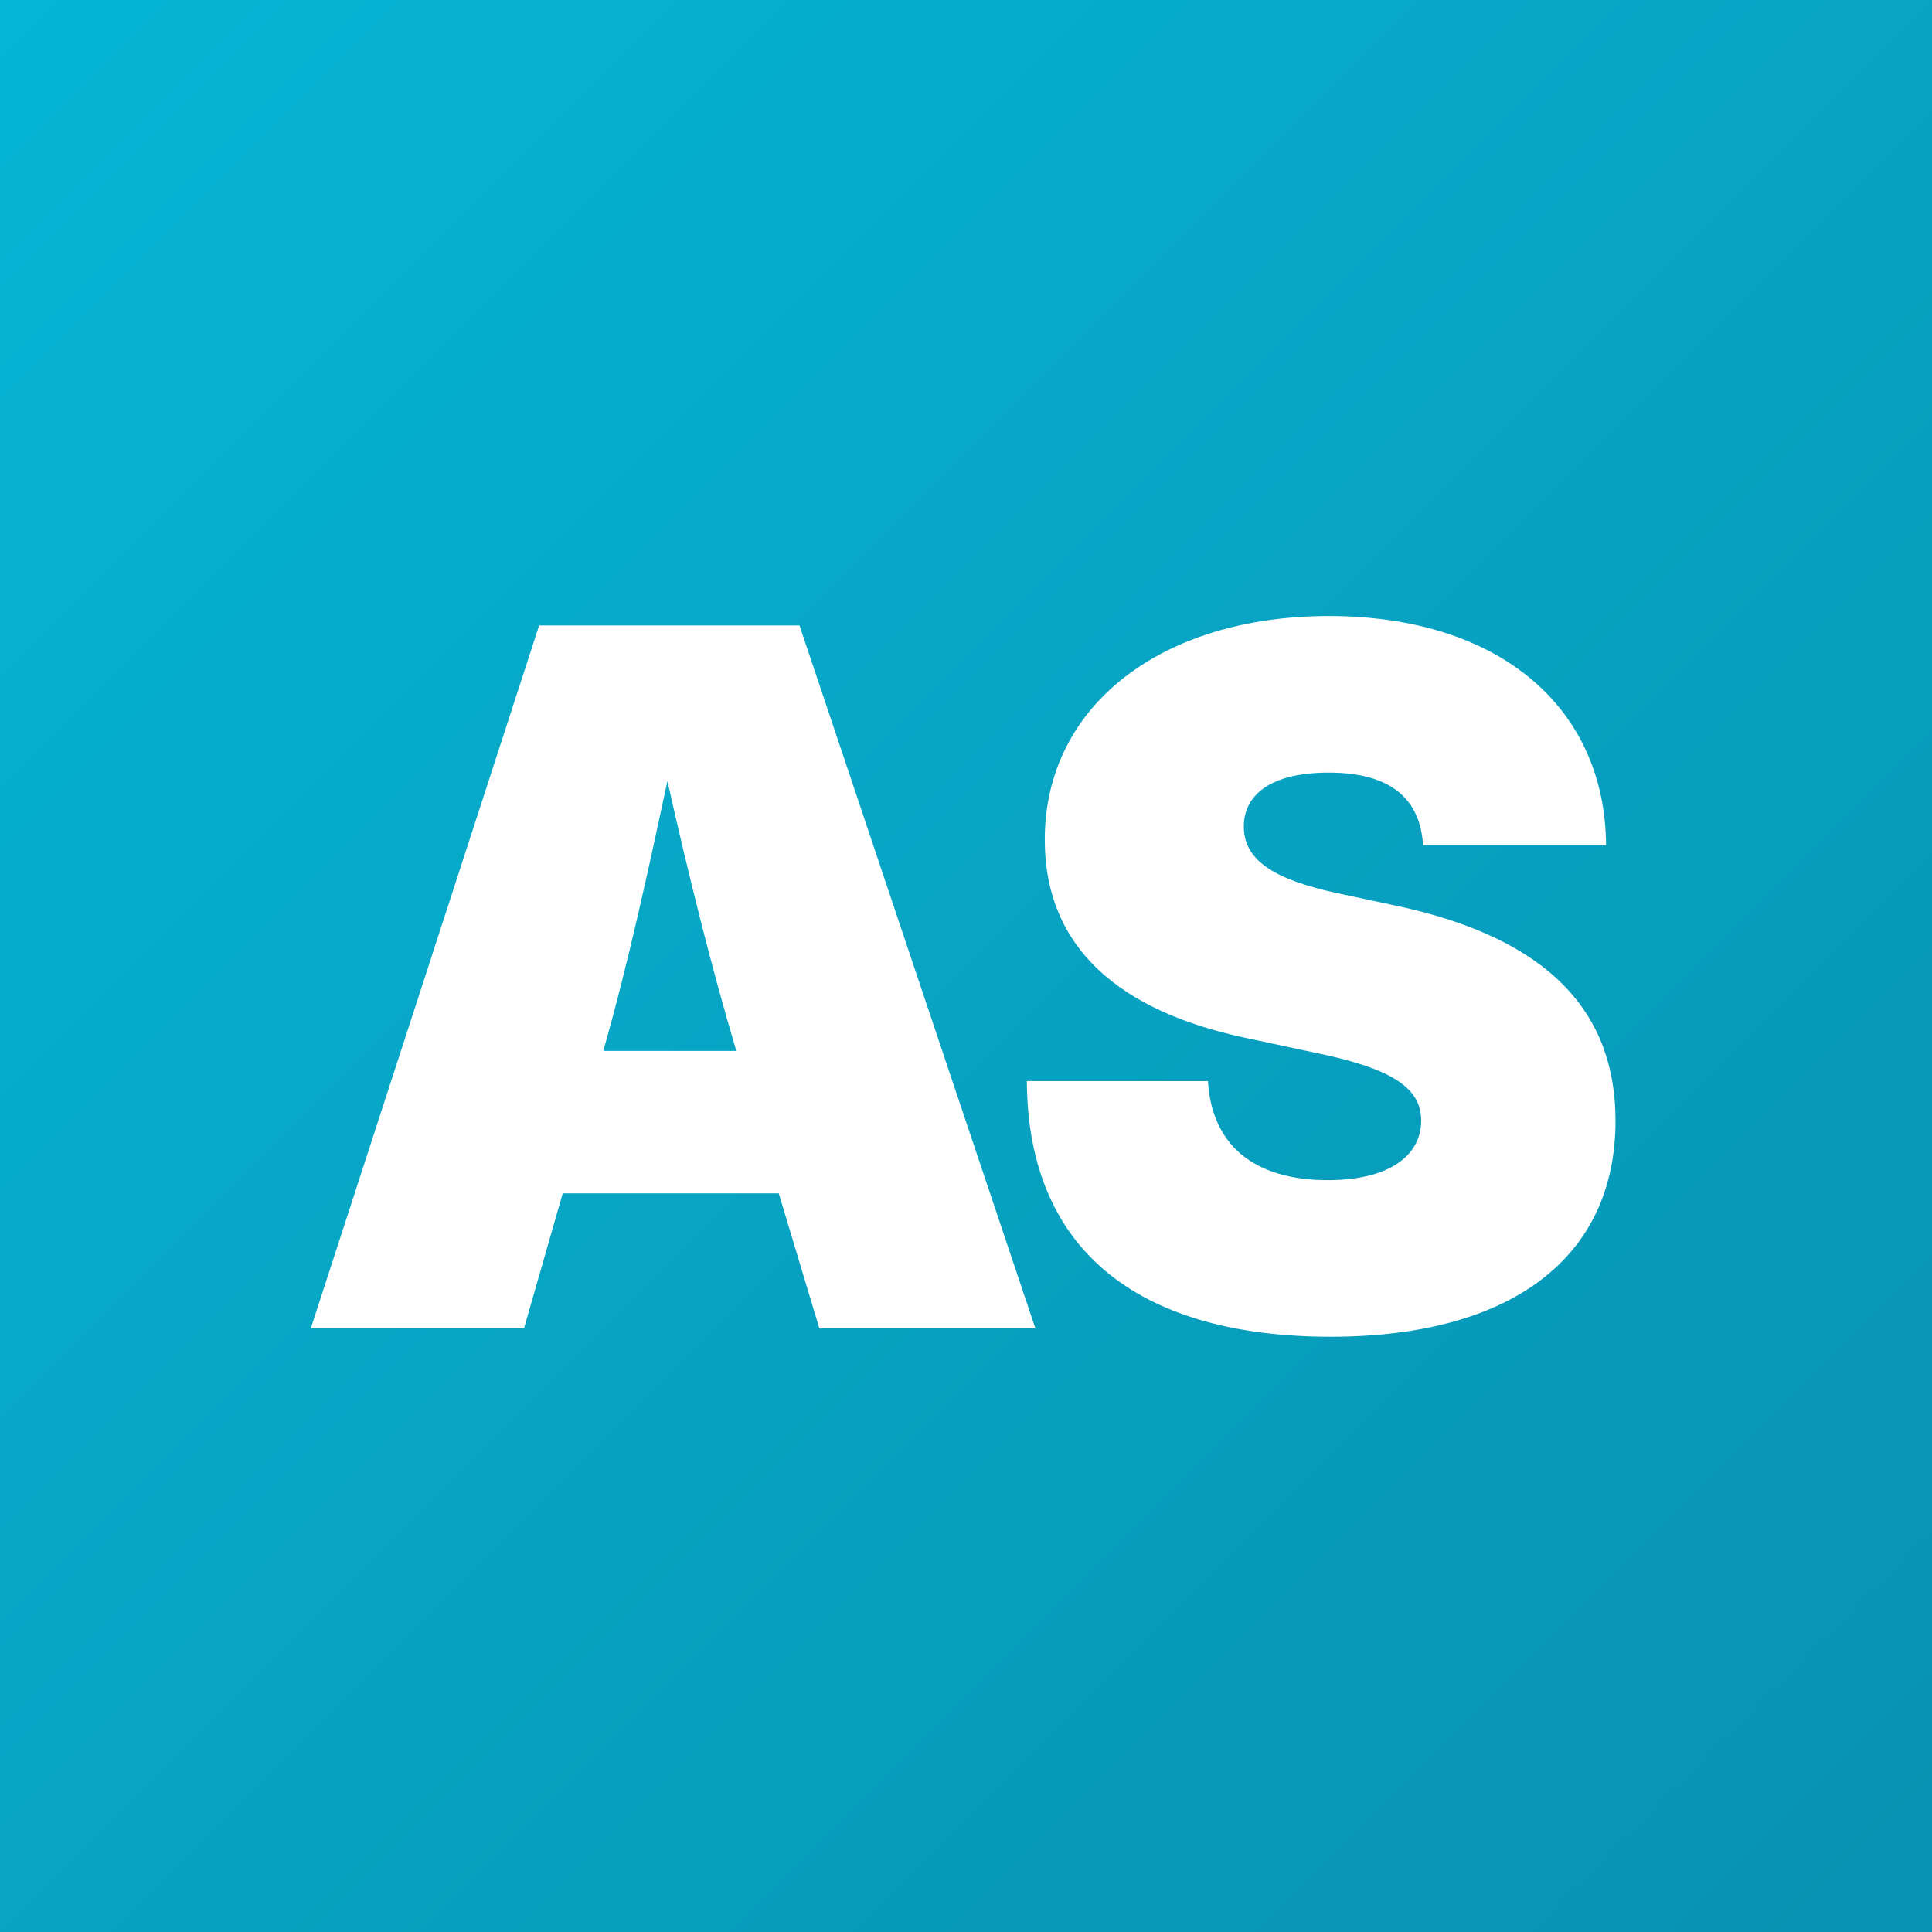
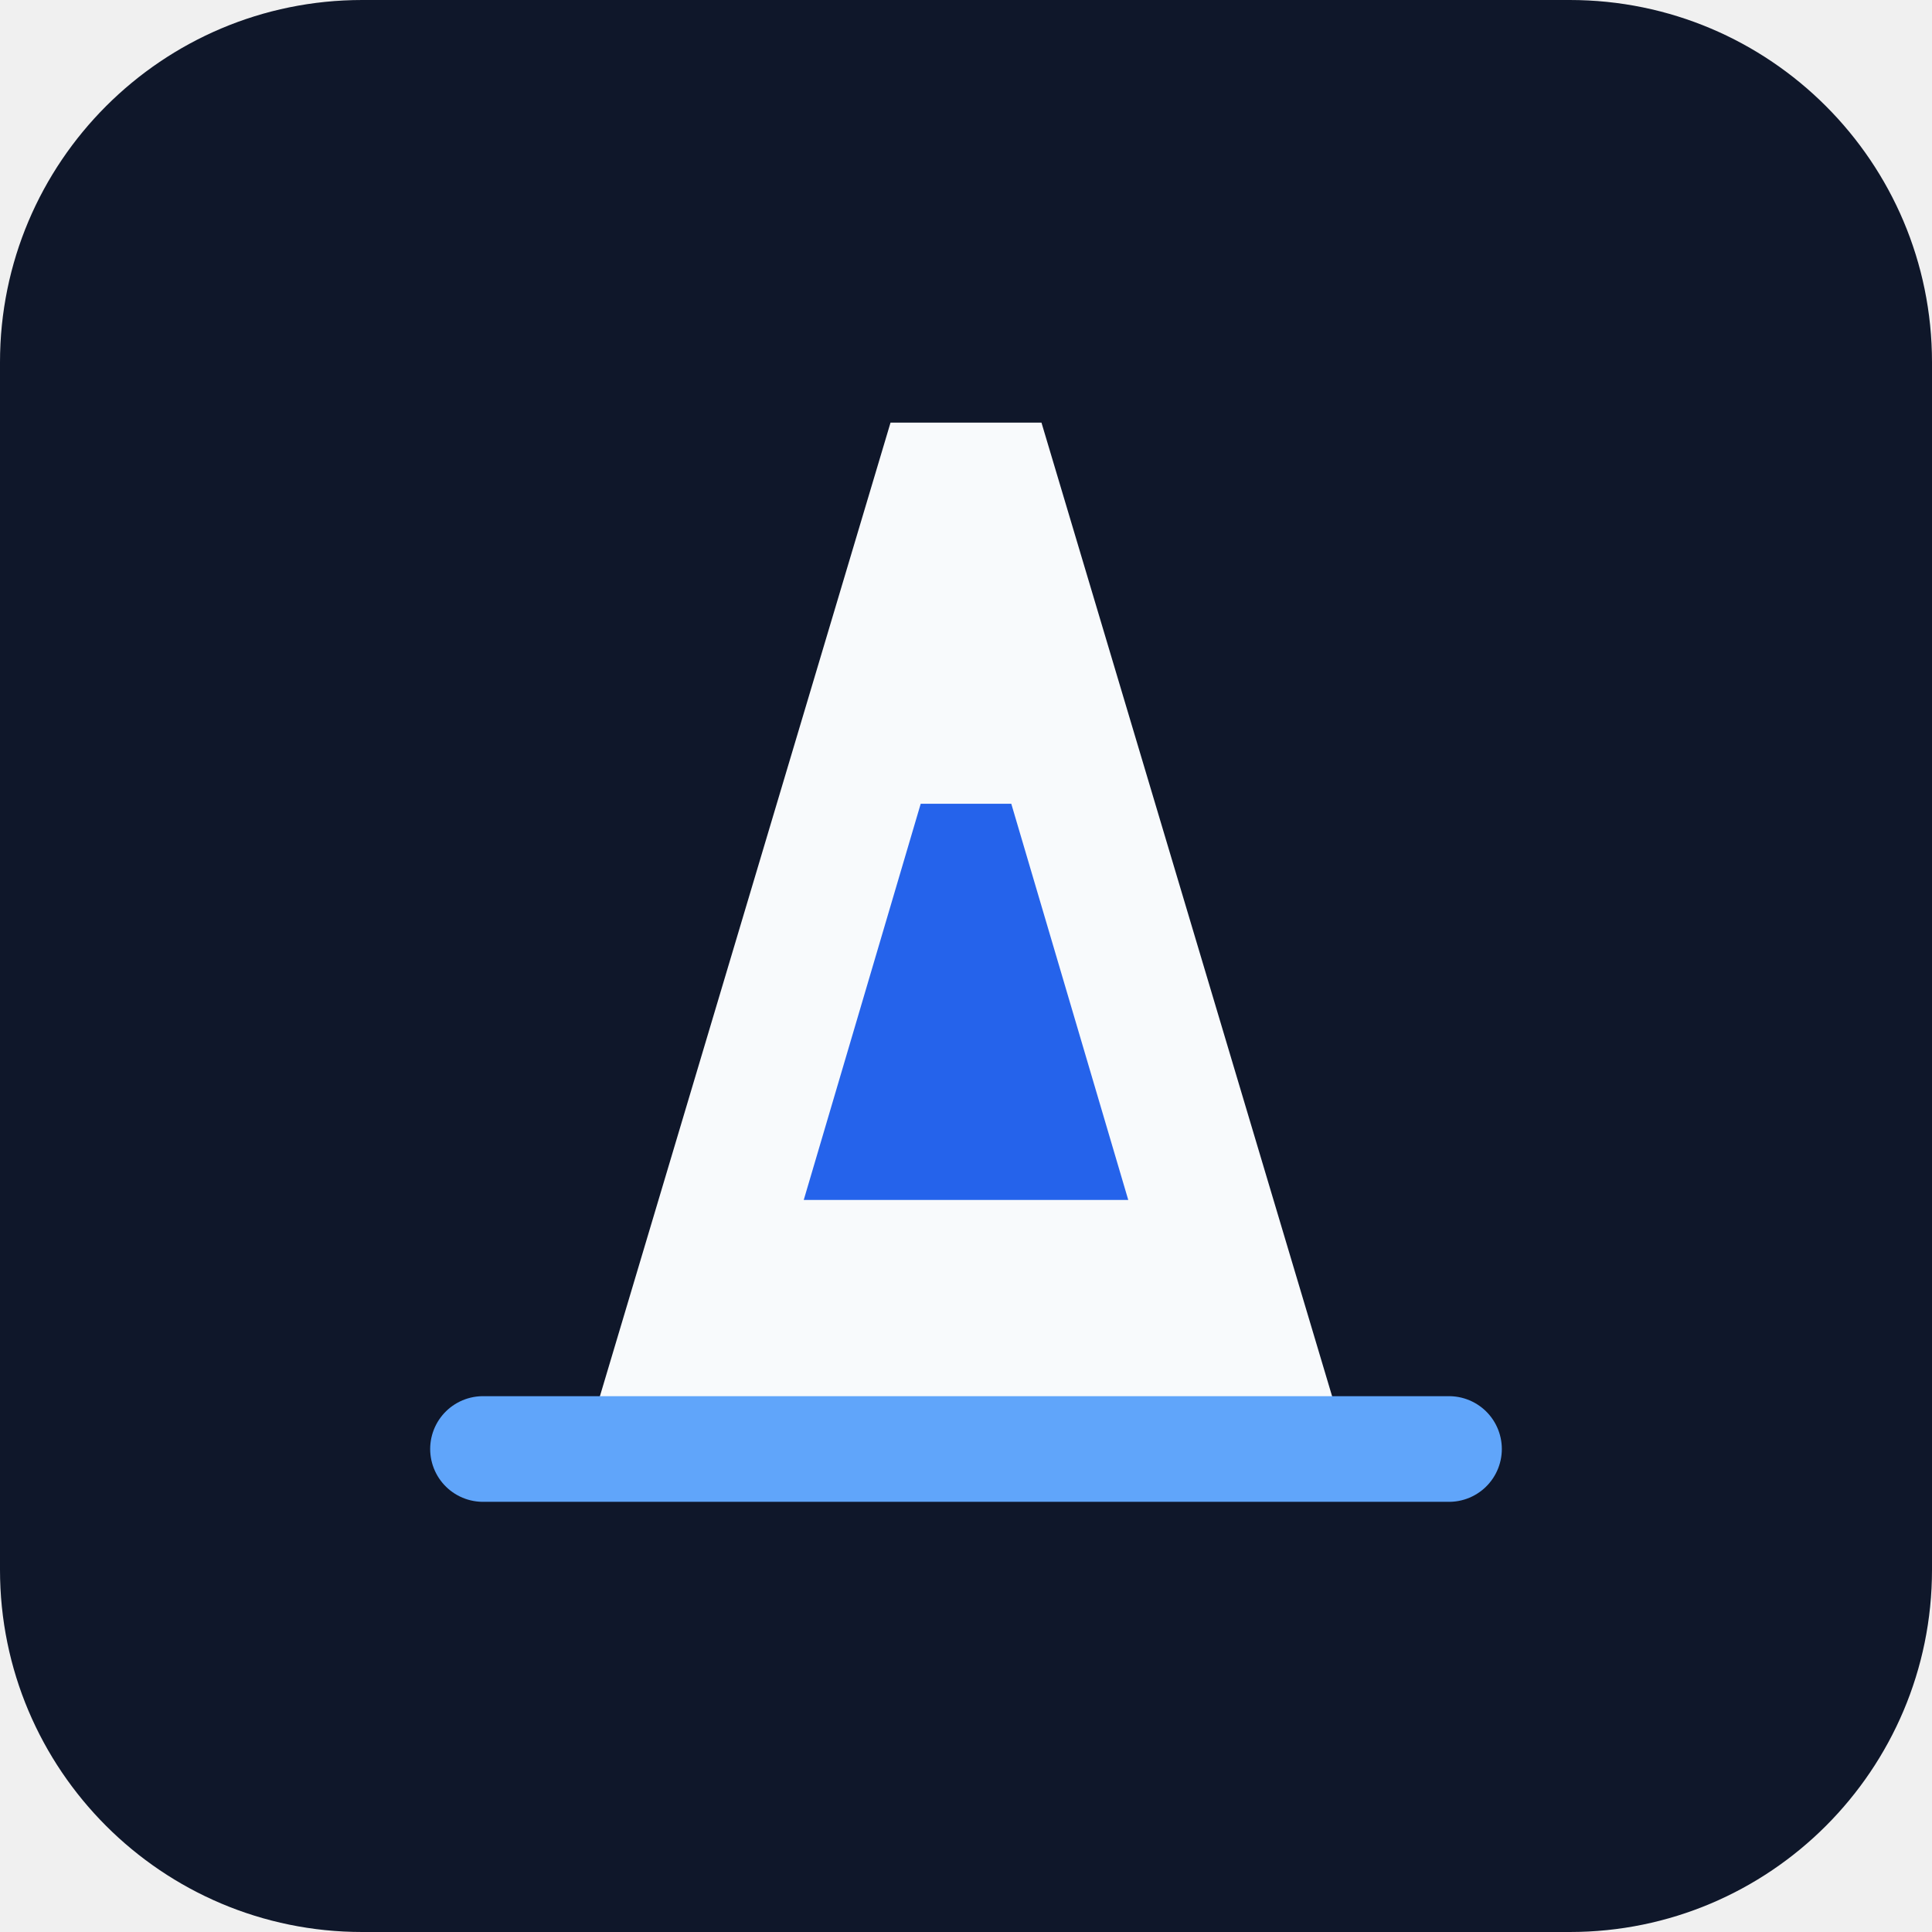
- <svg xmlns="http://www.w3.org/2000/svg" viewBox="0 0 32 32" fill="none">
-   <defs>
-     <linearGradient id="bg" x1="0" y1="0" x2="32" y2="32" gradientUnits="userSpaceOnUse">
-       <stop offset="0%" stop-color="#06B6D4" />
-       <stop offset="100%" stop-color="#0891B2" />
-     </linearGradient>
-   </defs>
-   <rect width="32" height="32" fill="url(#bg)" />
-   <text x="16" y="22" text-anchor="middle" font-family="system-ui,-apple-system,sans-serif" font-weight="900" font-size="16" fill="white" letter-spacing="-0.5">AS</text>
+ <svg xmlns="http://www.w3.org/2000/svg" width="64" height="64" viewBox="0 0 512 512" role="img" aria-label="Alembic">
+   <rect width="512" height="512" rx="96" fill="#0F172A" />
+   <path d="M156 380h200L276 112h-40L156 380Z" fill="#F8FAFC" />
+   <path d="M213 318h86l-31-105h-24l-31 105Z" fill="#2563EB" />
+   <path d="M128 384h256" stroke="#60A5FA" stroke-width="28" stroke-linecap="round" />
</svg>
